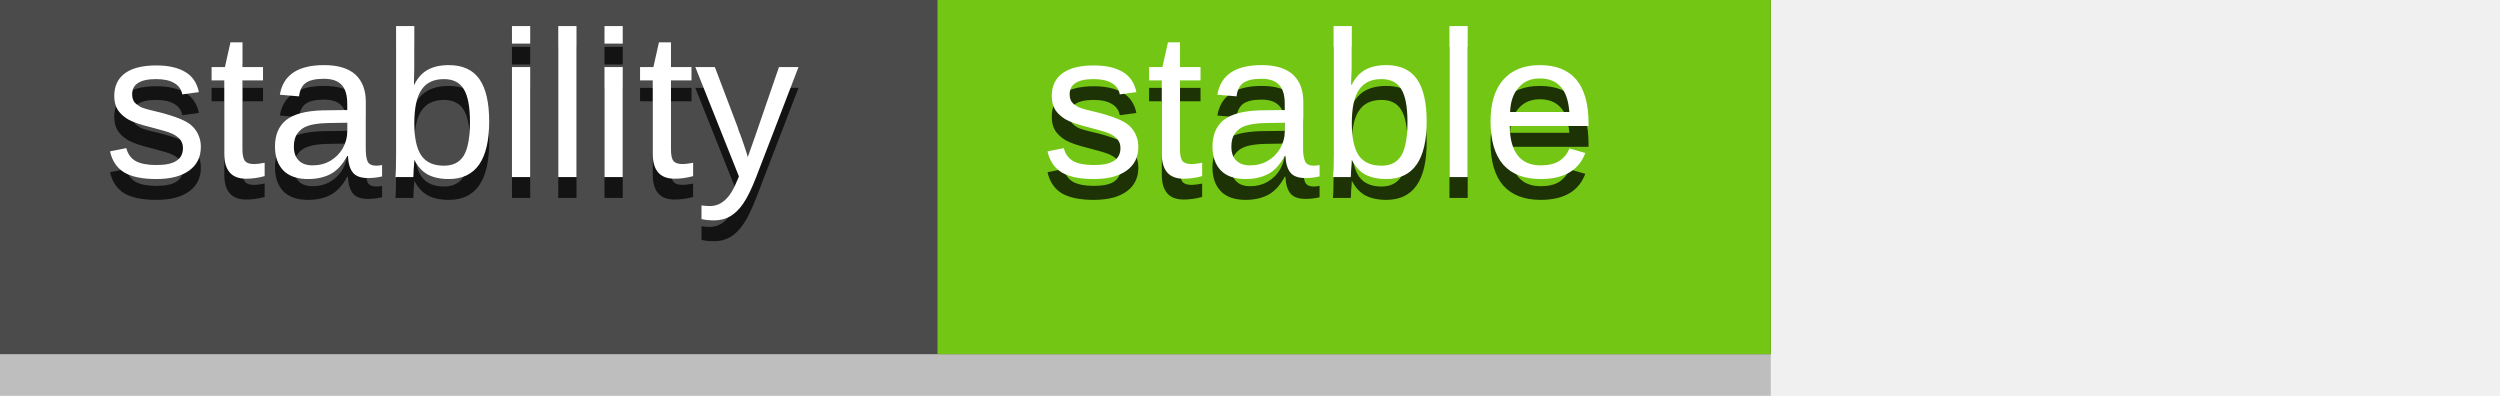
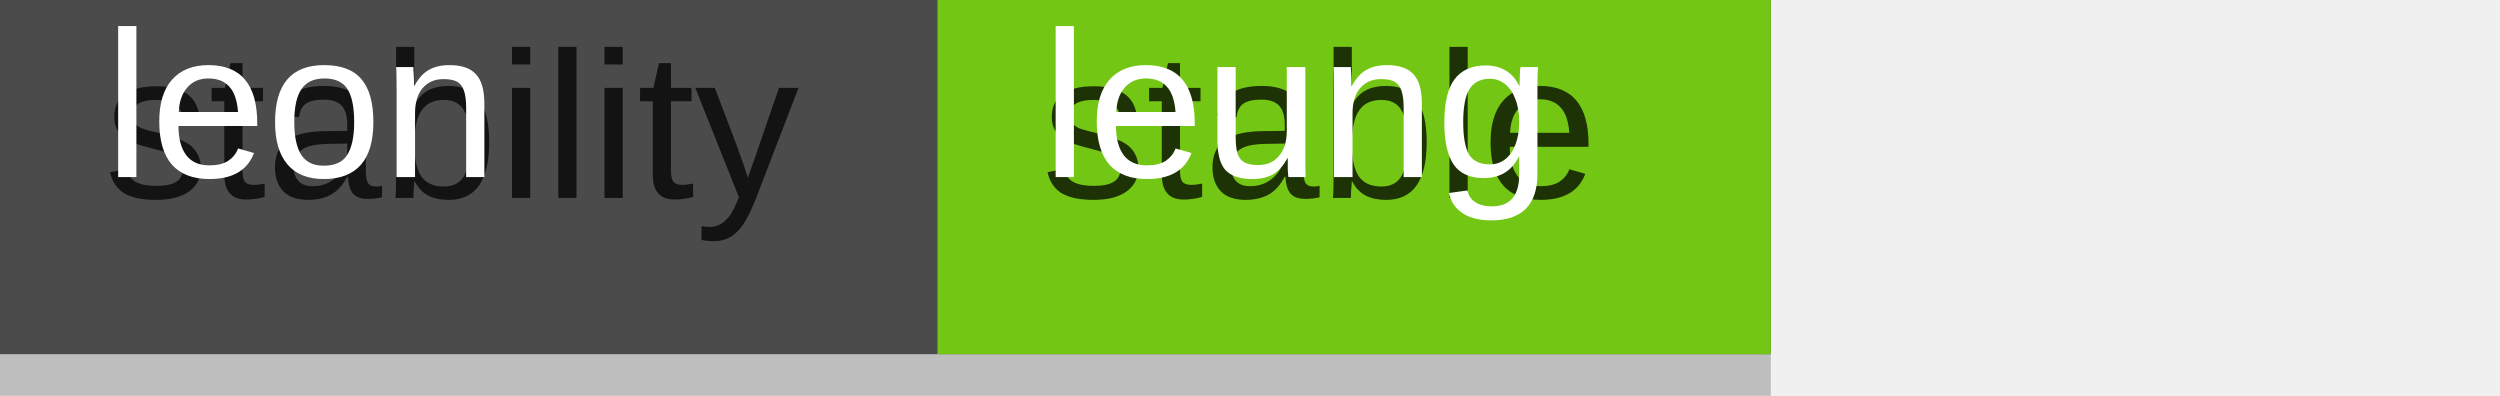
<svg xmlns="http://www.w3.org/2000/svg" width="120" height="19">
  <style type="text/css">text{alignment-baseline:middle;font-family:Arial,sans-serif;font-size:10px}</style>
  <rect x="0" y="0" width="85" height="19" style="fill:#4b4b4b;opacity:0.3;" />
  <rect x="0" y="0" width="85" height="17" style="fill:#4b4b4b;" />
  <rect x="45" y="0" width="40" height="17" style="fill:#74C614;" />
  <text x="5" y="9.5" style="fill:#000;opacity:0.75;">stability</text>
-   <text x="5" y="8.5" style="fill:#fff;">stability</text>
+   <text x="5" y="8.5" style="fill:#fff;">leon</text>
  <text x="50" y="9.5" style="fill:#000;opacity:0.75;">stable</text>
-   <text x="50" y="8.5" style="fill:#fff;">stable</text>
+   <text x="50" y="8.5" style="fill:#fff;">leung</text>
</svg>
